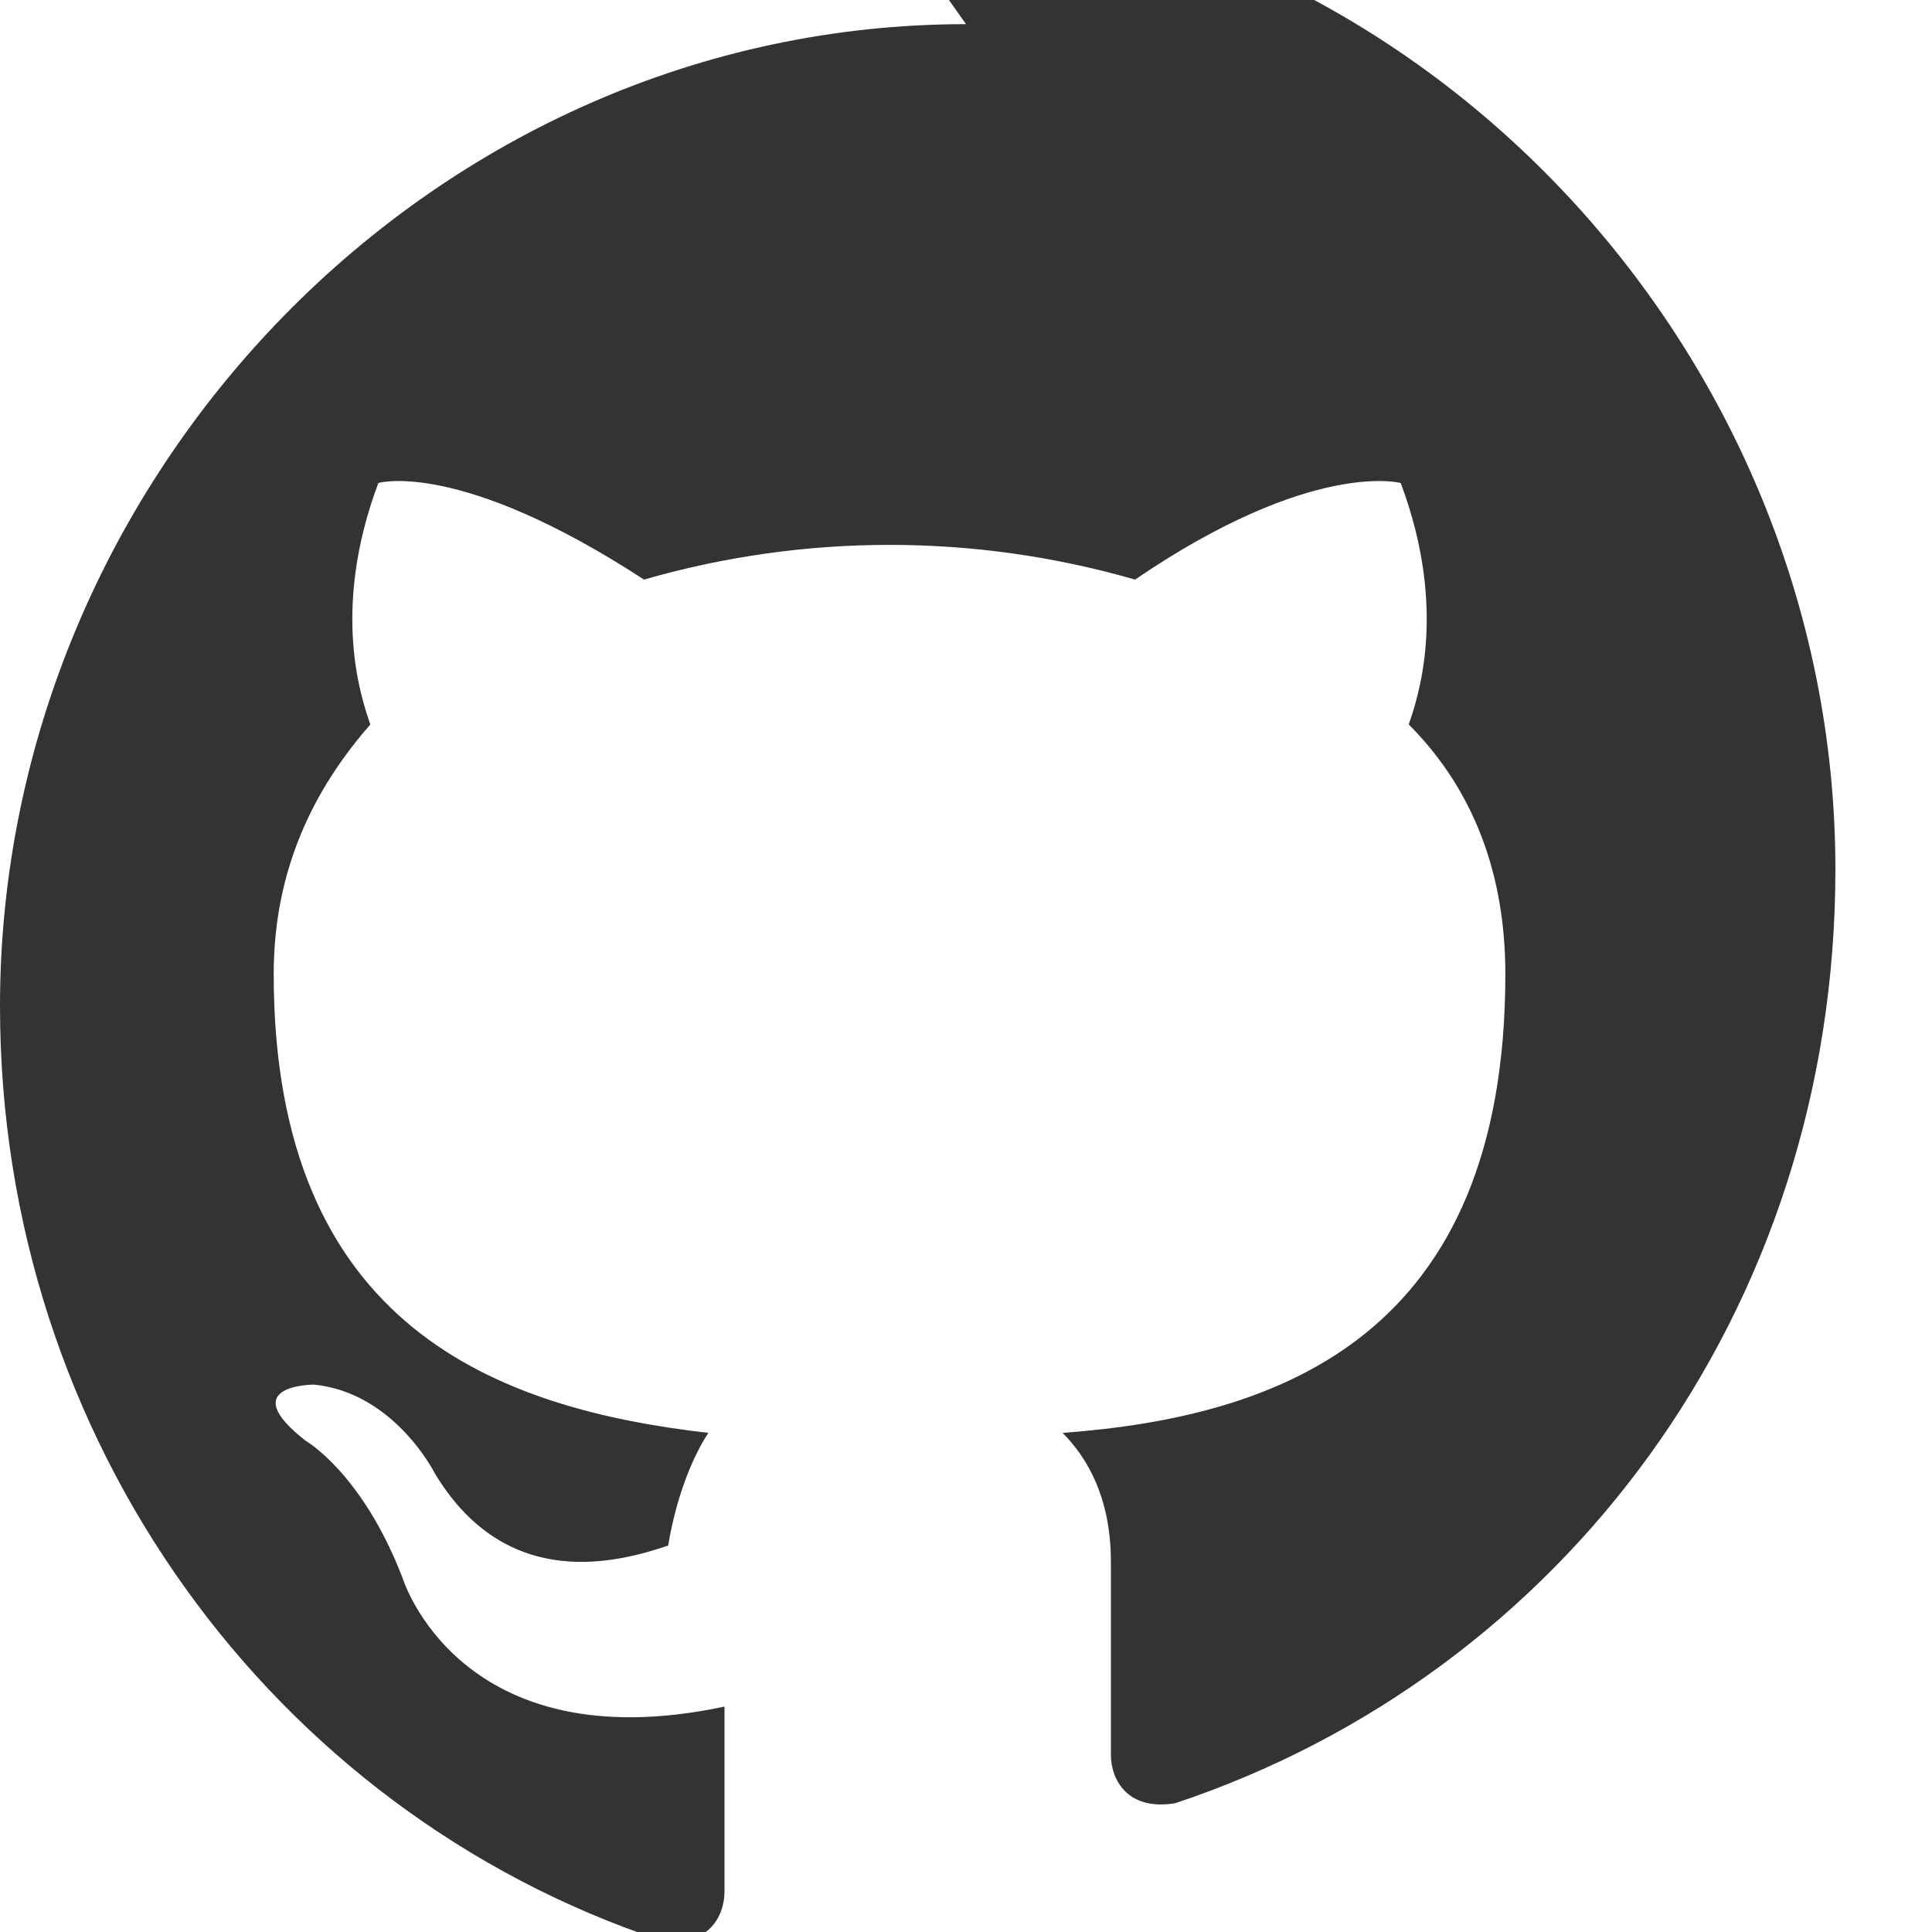
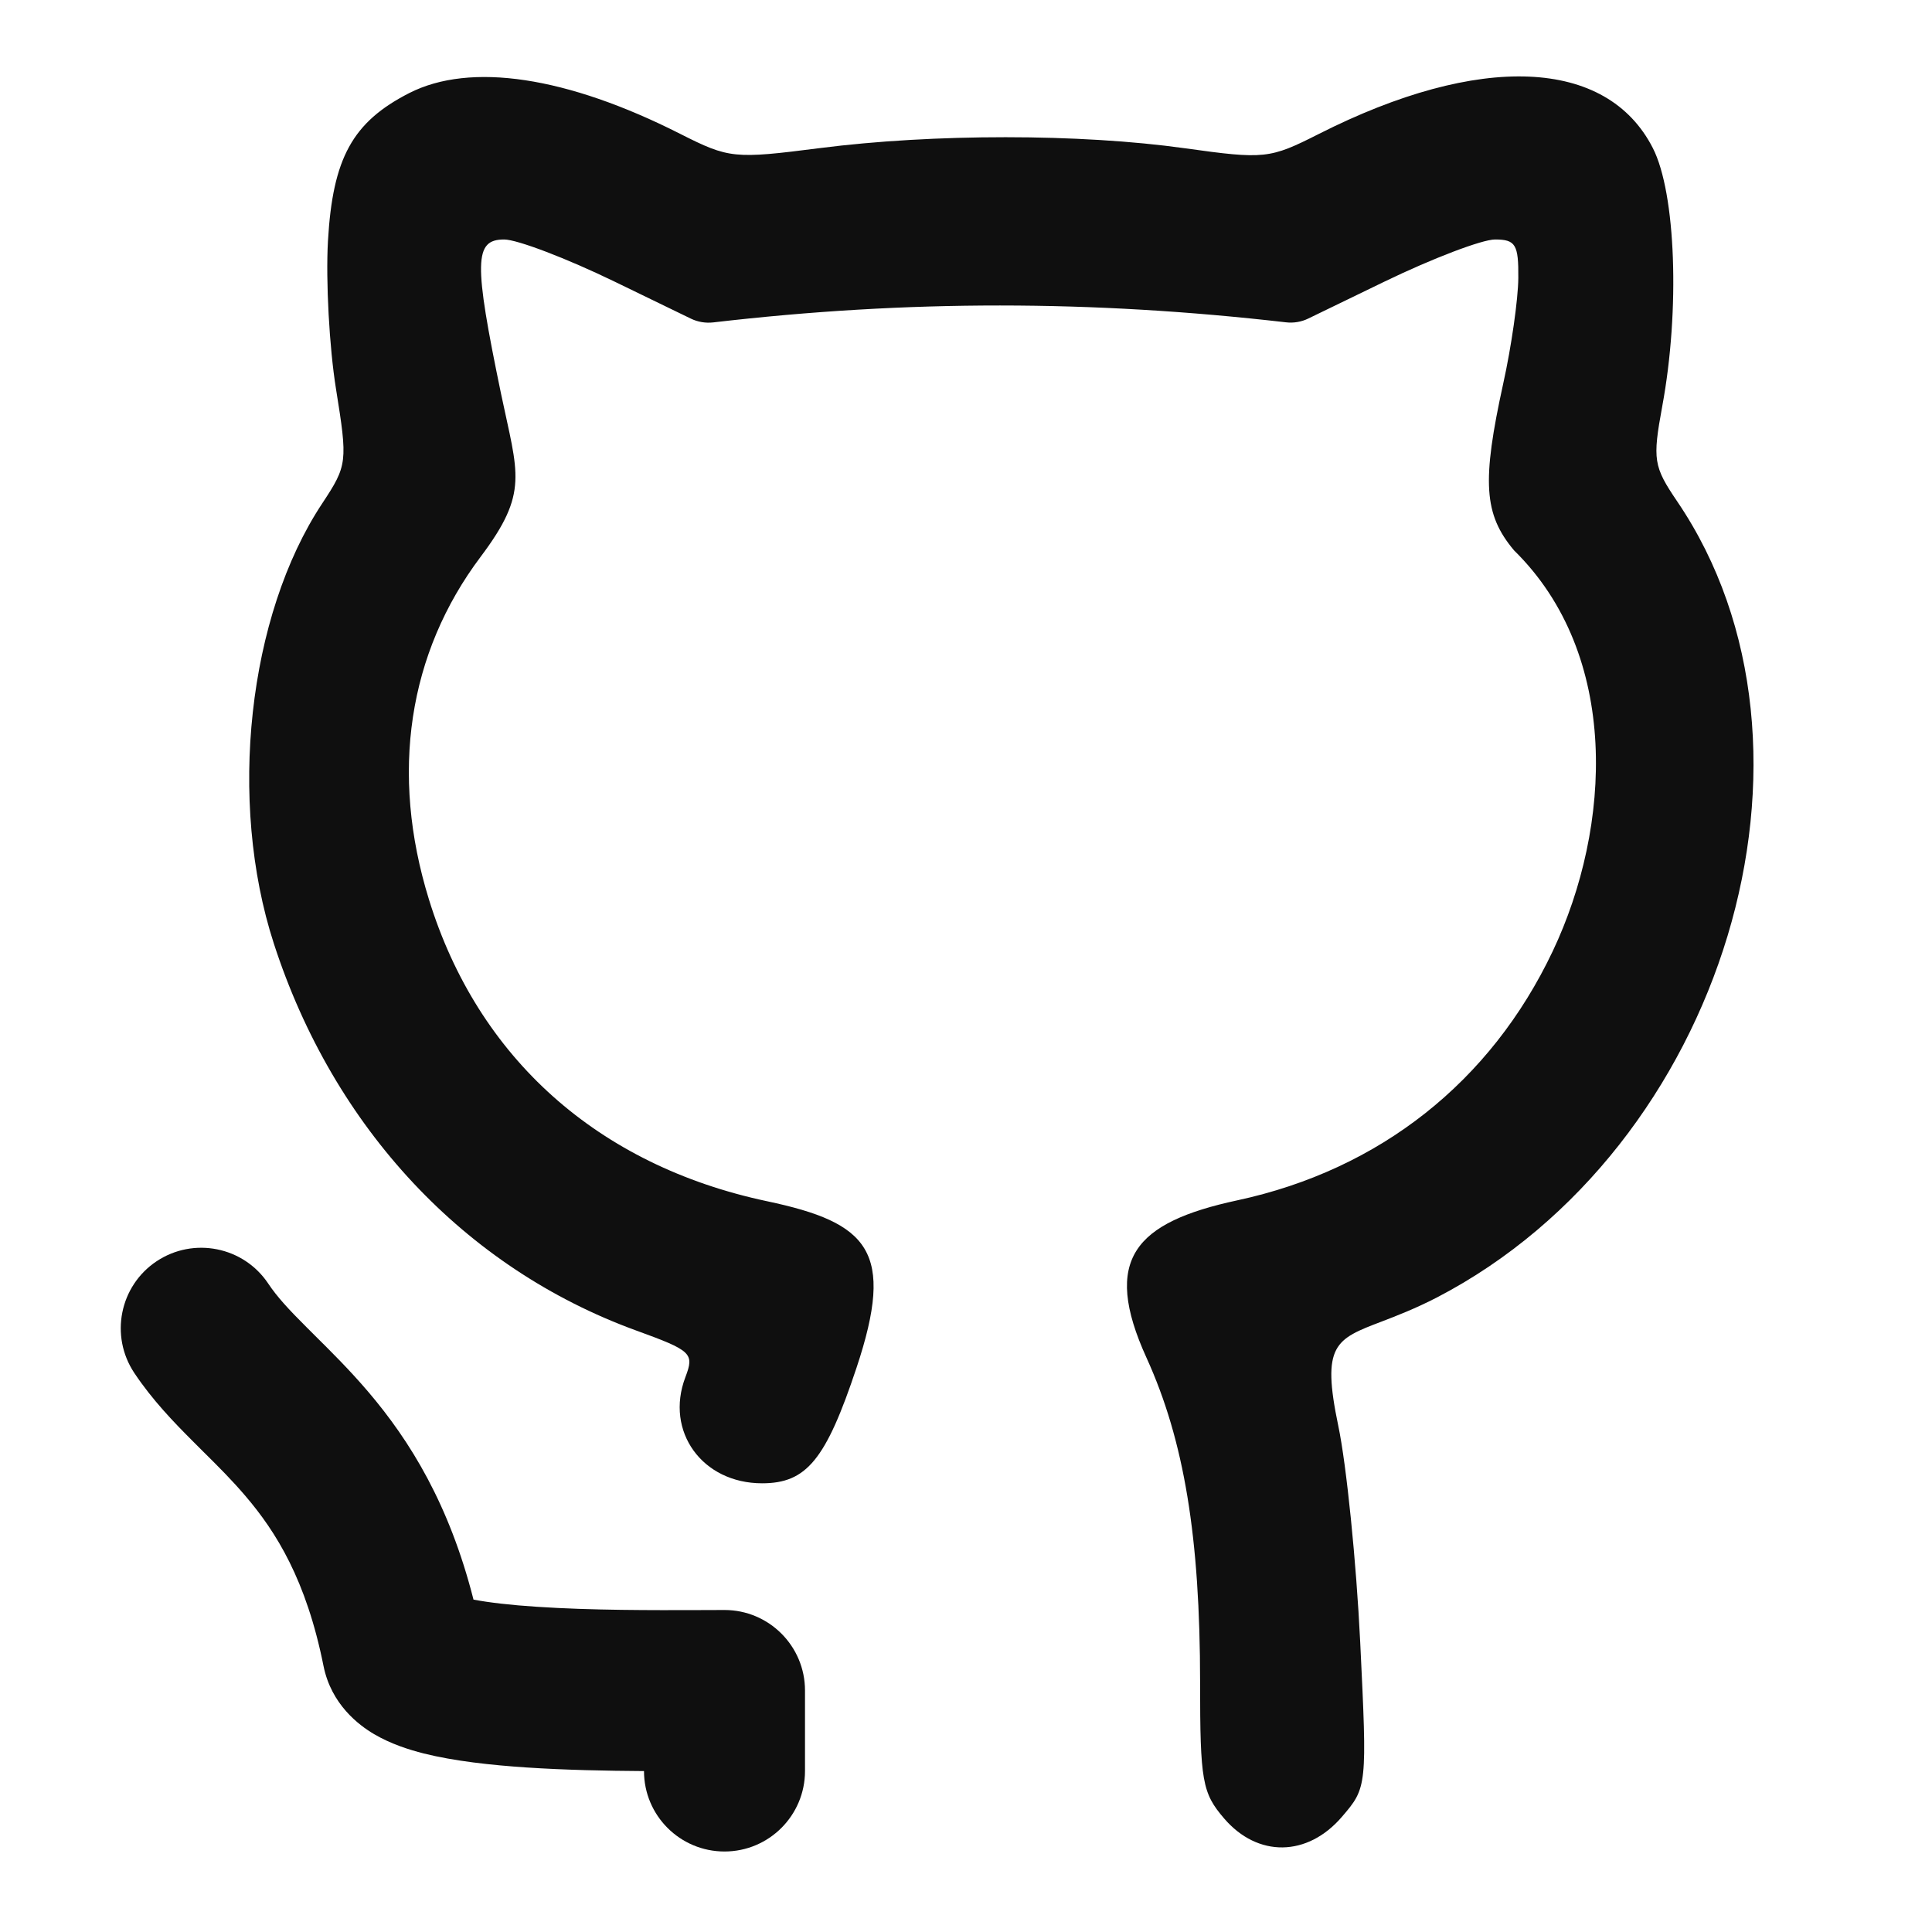
- <svg xmlns="http://www.w3.org/2000/svg" width="40" height="40" viewBox="0 0 24 24" fill="none">
-   <path d="M12 .3C5.4.3 0 5.9 0 12.5c0 5.4 3.4 10 8.2 11.6.6.1.8-.3.8-.6v-2.3c-3.3.7-4-1.6-4-1.6-.5-1.3-1.2-1.7-1.2-1.7-.9-.7.1-.7.1-.7 1 .1 1.5 1.1 1.5 1.1.9 1.5 2.3 1.1 2.9.9.1-.6.3-1.1.5-1.4-2.6-.3-5.4-1.3-5.4-5.7 0-1.3.5-2.3 1.2-3.1-.1-.3-.5-1.4.1-3 0 0 1-.3 3.3 1.2a11 11 0 0 1 6.1 0c2.2-1.5 3.3-1.2 3.3-1.2.6 1.6.2 2.7.1 3 .7.7 1.2 1.7 1.2 3.1 0 4.5-2.8 5.5-5.5 5.7.3.3.6.8.6 1.6v2.4c0 .3.2.7.8.6 4.8-1.6 8.2-6.1 8.2-11.6 0-6.6-5.4-12.2-12-12.2z" fill="#333" />
+ <svg xmlns="http://www.w3.org/2000/svg" viewBox="0 0 24 24" fill="none">
+   <g id="SVGRepo_bgCarrier" stroke-width="0" />
+   <g id="SVGRepo_tracerCarrier" stroke-linecap="round" stroke-linejoin="round" />
+   <g id="SVGRepo_iconCarrier">
+     <path d="M4.074 2.994C4.133 1.964 4.379 1.516 5.084 1.156C5.844 0.769 7.041 0.949 8.45 1.663C9.057 1.97 9.119 1.976 10.182 1.84C11.596 1.659 13.416 1.659 14.721 1.842C15.708 1.98 15.773 1.973 16.381 1.665C18.381 0.652 19.96 0.718 20.532 1.839C20.818 2.398 20.871 3.85 20.649 5.047C20.527 5.711 20.54 5.794 20.835 6.229C22.915 9.294 21.416 14.262 17.853 16.116C17.58 16.257 17.35 16.345 17.163 16.417C16.588 16.636 16.413 16.703 16.625 17.714C16.727 18.2 16.849 19.409 16.897 20.4C16.984 22.192 16.983 22.205 16.669 22.57C16.241 23.068 15.624 23.076 15.207 22.59C14.934 22.273 14.908 22.124 14.908 20.901C14.908 19.095 14.71 17.895 14.242 16.866C13.685 15.642 14.098 15.185 15.37 14.911C17.138 14.531 18.519 13.44 19.289 11.815C20.021 10.27 20.131 8.135 18.808 6.837C18.432 6.389 18.406 5.984 18.674 4.763C18.775 4.307 18.859 3.718 18.861 3.454C18.865 3.038 18.827 2.975 18.572 2.975C18.41 2.975 17.792 3.211 17.199 3.498L16.252 3.957C16.166 3.999 16.07 4.015 15.975 4.004C13.568 3.727 11.28 3.723 8.861 4.005C8.765 4.016 8.669 4 8.582 3.958L7.636 3.499C7.043 3.211 6.425 2.975 6.263 2.975C5.889 2.975 5.884 3.251 6.224 4.891C6.433 5.892 6.573 6.115 5.971 6.916C5.069 8.116 4.844 9.606 5.328 11.172C5.937 13.145 7.429 14.477 9.528 14.922C10.793 15.19 11.123 15.54 10.64 16.991C10.26 18.132 10.02 18.426 9.467 18.426C8.724 18.426 8.258 17.782 8.514 17.108C8.627 16.811 8.594 16.779 7.897 16.526C5.771 15.75 4.145 14.013 3.402 11.722C2.827 9.952 3.08 7.647 4.002 6.255C4.316 5.78 4.32 5.74 4.174 4.832C4.091 4.318 4.046 3.491 4.074 2.994Z" fill="#0F0F0F" />
+     <path d="M3.332 15.945C3.026 15.486 2.405 15.362 1.945 15.668C1.486 15.974 1.362 16.595 1.668 17.055C1.894 17.394 2.165 17.673 2.394 17.902C2.437 17.945 2.478 17.986 2.518 18.026C2.711 18.217 2.881 18.386 3.051 18.586C3.429 19.029 3.805 19.626 4.019 20.696C4.115 21.173 4.457 21.43 4.647 21.542C4.853 21.663 5.078 21.735 5.263 21.782C5.642 21.877 6.102 21.927 6.538 21.956C7.017 21.988 7.536 21.998 8 22.001C8 22.553 8.448 23 9 23C9.552 23 10 22.552 10 22V21C10 20.448 9.552 20 9 20C8.906 20 8.804 20 8.696 20.001C8.109 20.003 7.344 20.005 6.67 19.96C6.345 19.939 6.078 19.908 5.882 19.871C5.581 18.687 5.094 17.899 4.574 17.289C4.344 17.019 4.106 16.783 3.912 16.591C3.876 16.555 3.841 16.521 3.809 16.488C3.585 16.265 3.439 16.106 3.332 15.945Z" fill="#0F0F0F" />
+   </g>
</svg>
